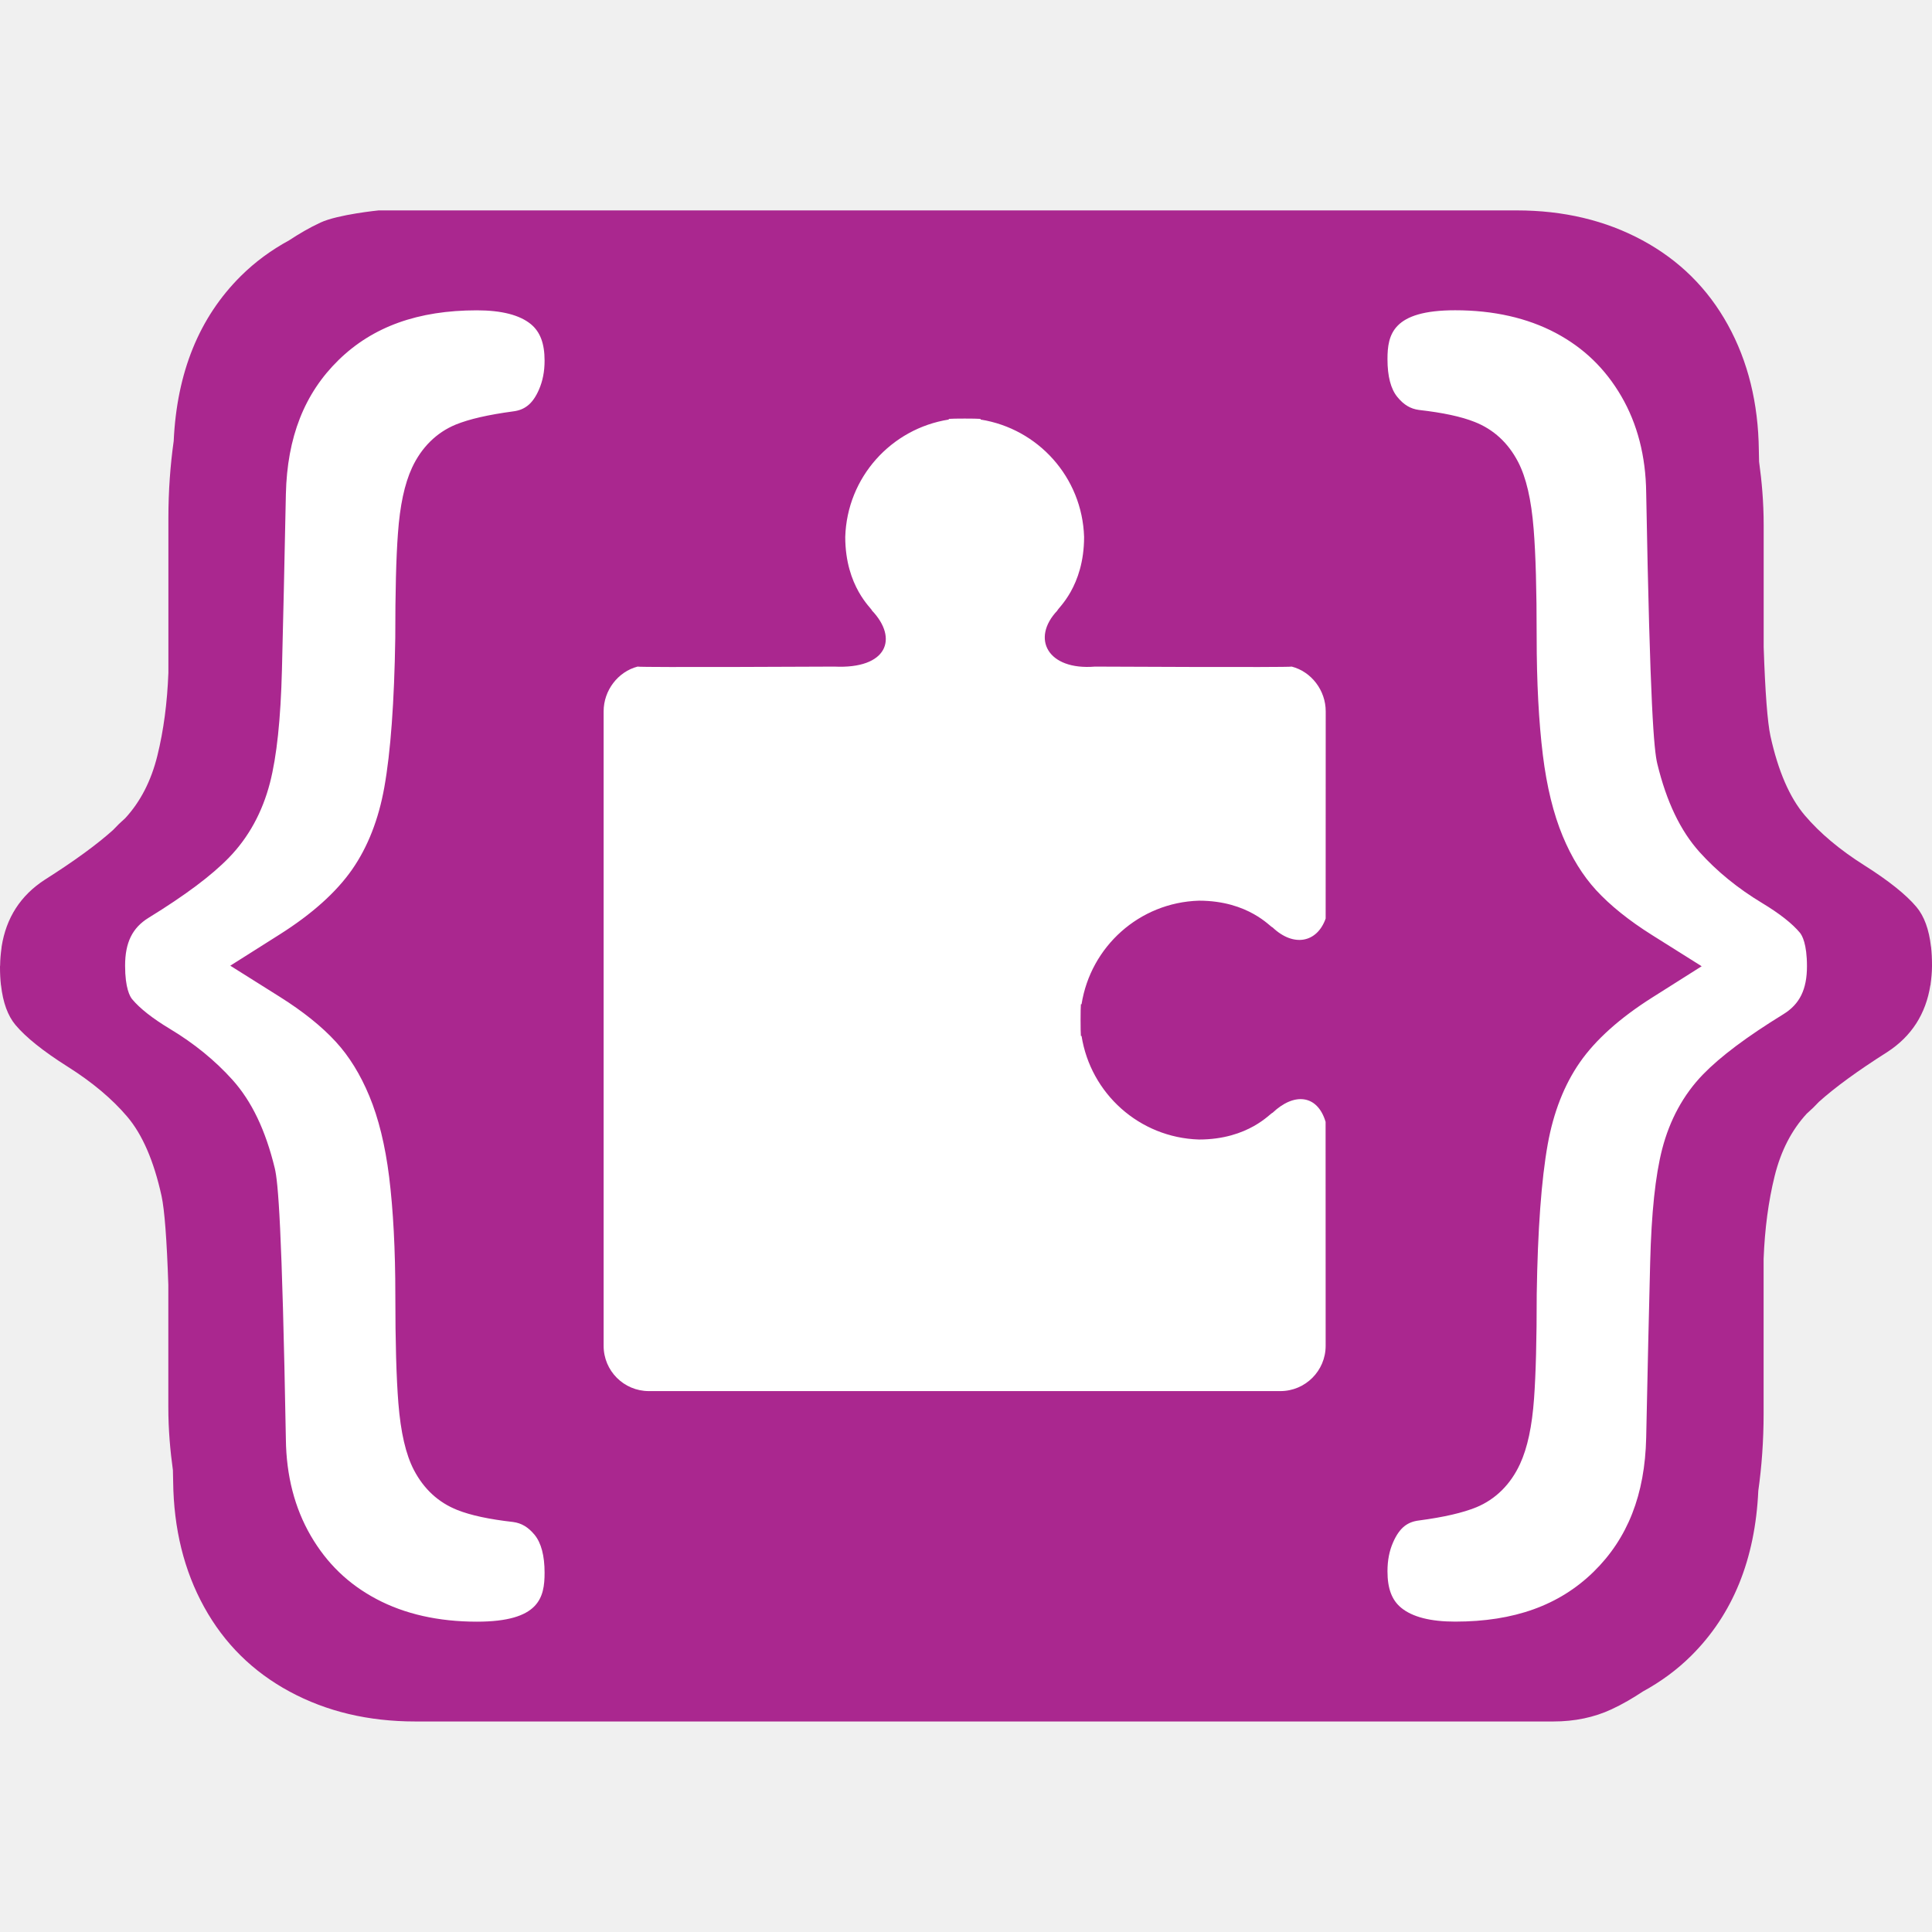
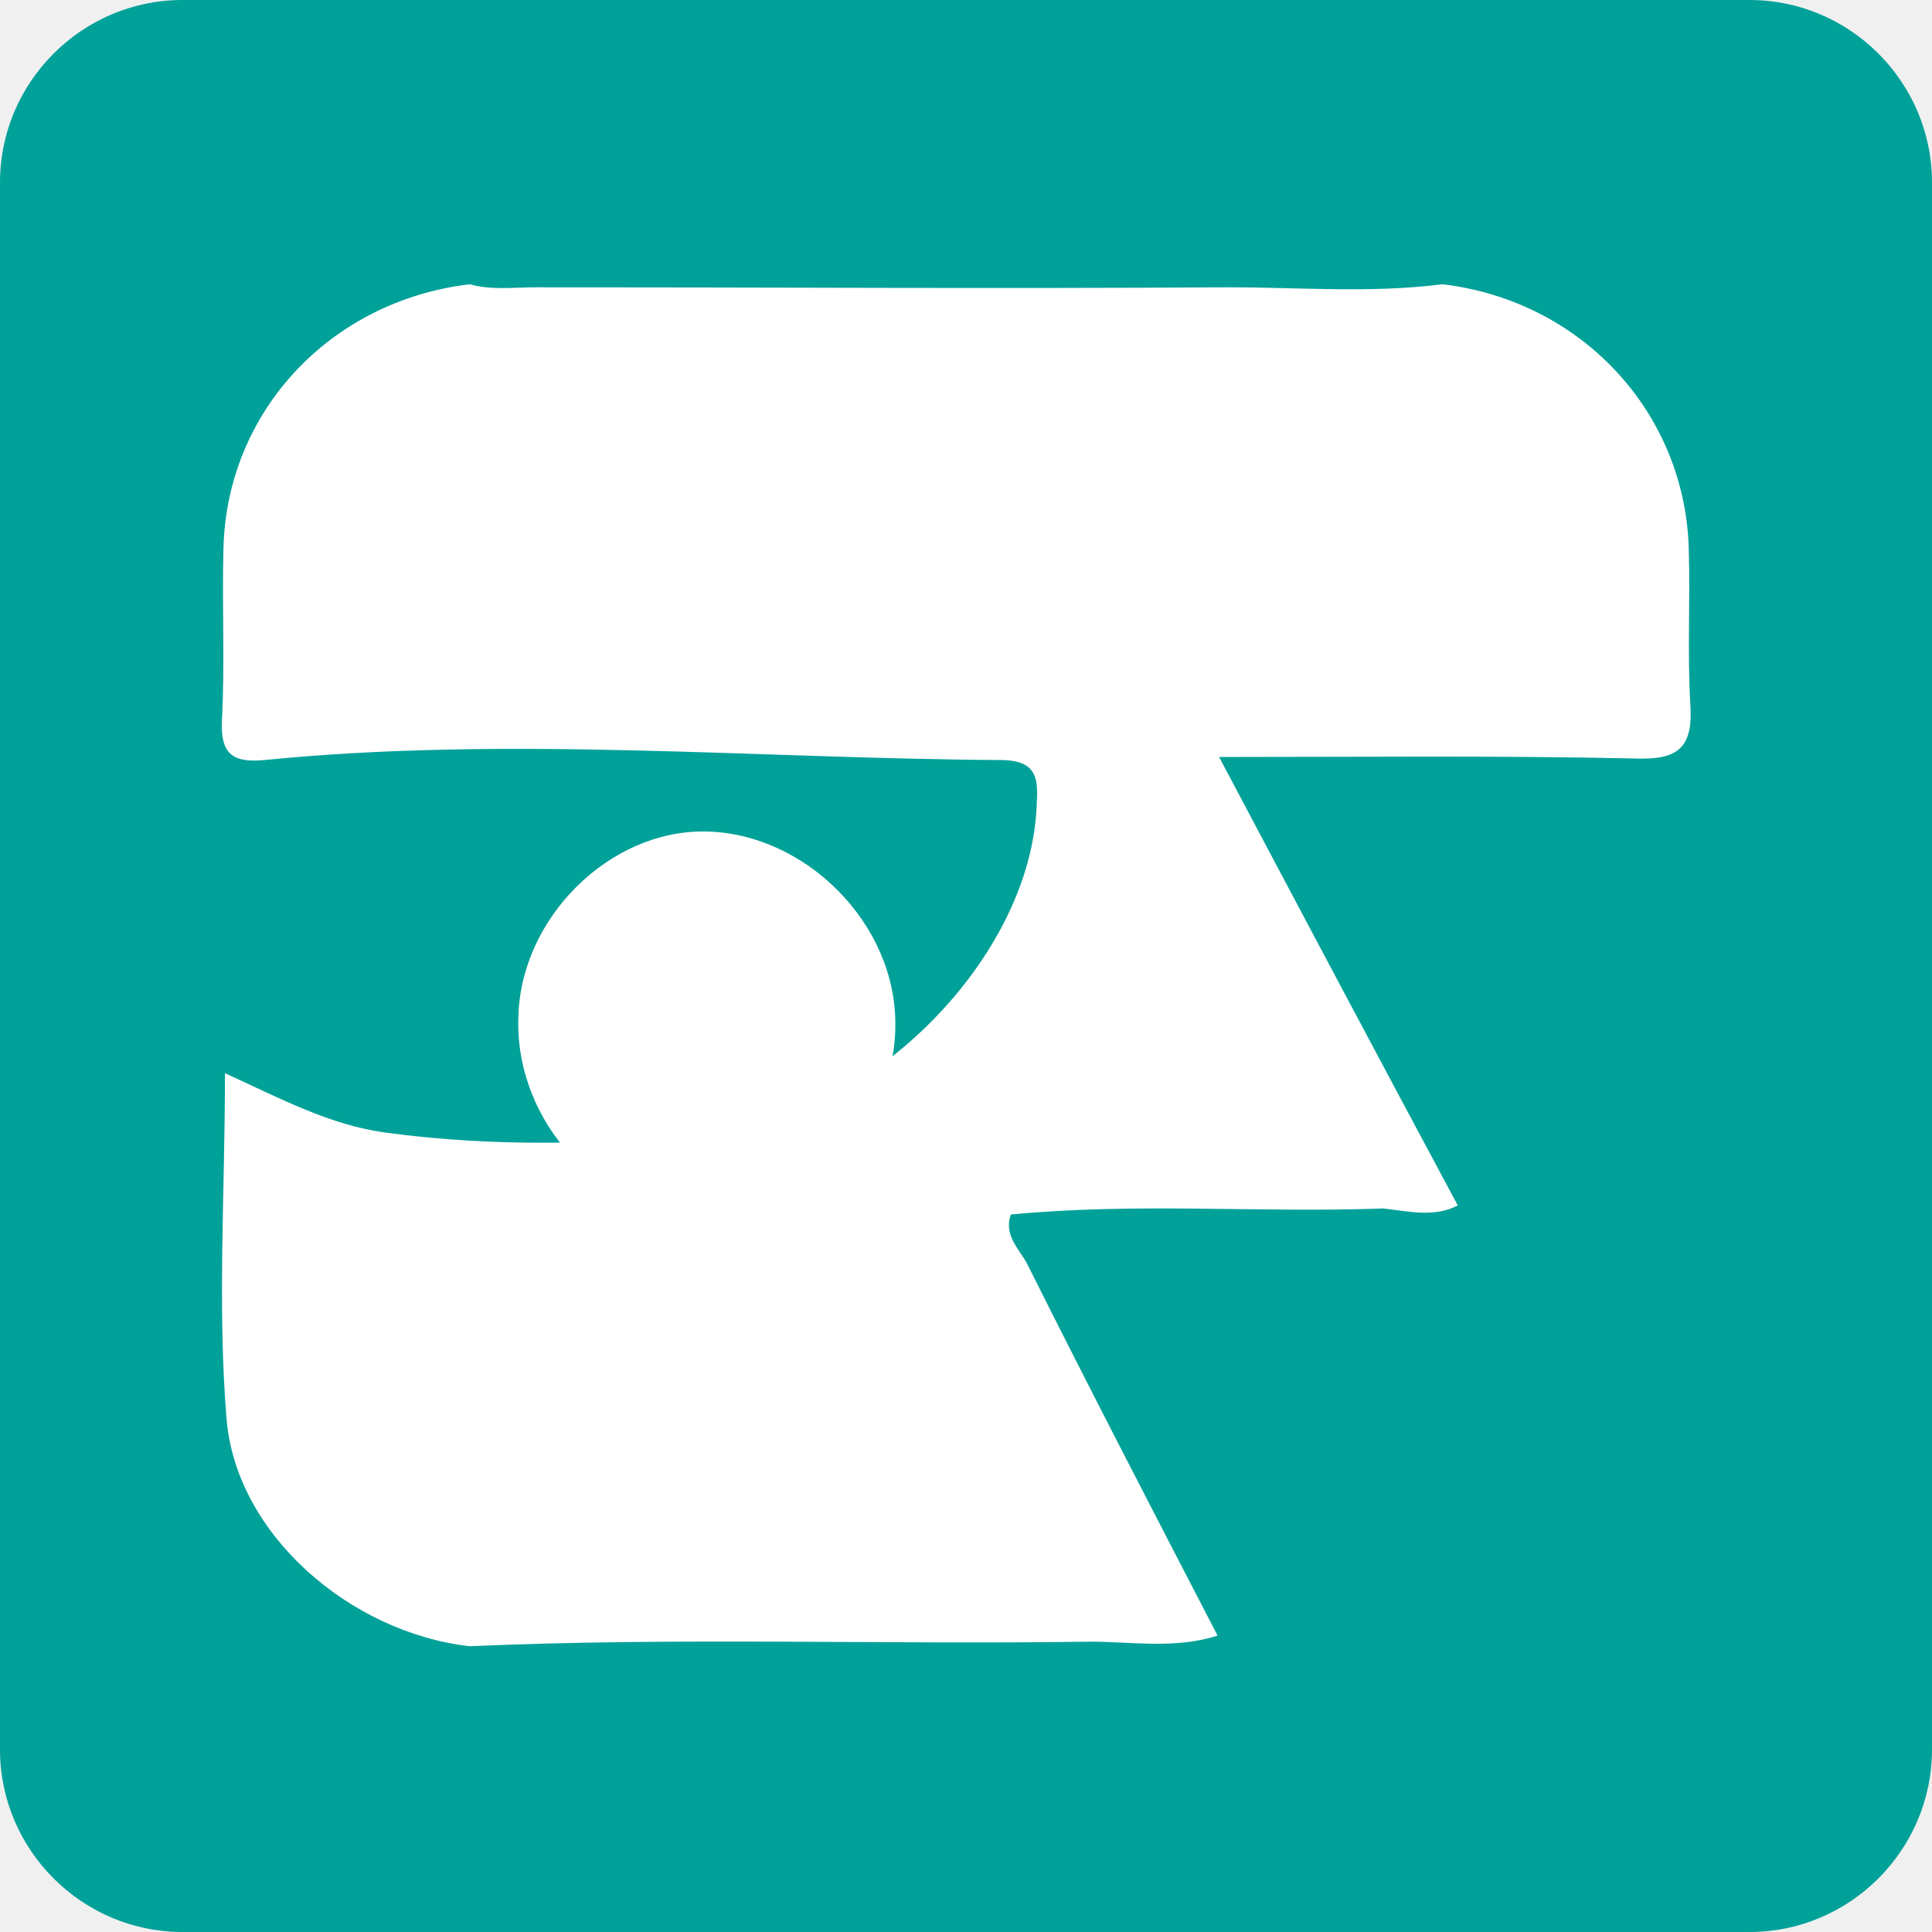
- <svg xmlns="http://www.w3.org/2000/svg" version="1.1" x="0px" y="0px" viewBox="0 0 32 32" style="enable-background:new 0 0 32 32;" xml:space="preserve" id="svg2">
-   <defs id="defs17" />
-   <style type="text/css" id="style4">
- 	.icon_x002D_canvas_x002D_transparent{opacity:0;fill:#F6F6F6;}
- 	.st0{fill:#AA278F;}
+ <svg xmlns="http://www.w3.org/2000/svg" version="1.1" id="Layer_1" x="0px" y="0px" viewBox="0 0 127.1 127.1" style="enable-background:new 0 0 127.1 127.1;" xml:space="preserve">
+   <style type="text/css">
+ 	.st0{fill:#00A199;}
	.st1{fill:#FFFFFF;}
</style>
-   <g id="canvas">
-     <path class="icon_x002D_canvas_x002D_transparent" d="M16-20H0v-16h16V-20z M32,0H0v32h32V0z M48,100H0V52h48V100z M64,184H0v-64   h64V184z M116,32H84V0h32V32z M100-36H84v16h16V-36z M132,52H84v48h48V52z M148,120H84v64h64V120z" id="path7" />
-   </g>
-   <g id="iconBg">
-     <path class="st0" d="m 32,15.994 0,-0.005 0,-0.006 c 0,-0.108 -0.005,-0.209 -0.016,-0.303 l -0.001,0 C 31.951,15.395 31.871,15.176 31.744,15.024 31.573,14.82 31.285,14.589 30.88,14.333 30.474,14.077 30.145,13.801 29.894,13.506 29.642,13.21 29.452,12.772 29.324,12.19 29.275,11.963 29.237,11.471 29.212,10.717 l 0,-2.021 c 0,-0.38 -0.031,-0.723 -0.076,-1.049 C 29.135,7.584 29.134,7.524 29.132,7.459 29.123,6.677 28.952,5.984 28.619,5.381 28.286,4.777 27.814,4.31 27.203,3.98 26.592,3.65 25.898,3.485 25.122,3.485 l -18.846,0 -0.005,0 c 0,0 -0.674,0.067 -0.962,0.201 C 5.125,3.771 4.954,3.872 4.788,3.981 4.496,4.14 4.229,4.334 3.99,4.571 3.297,5.259 2.929,6.172 2.877,7.305 2.821,7.703 2.789,8.128 2.789,8.588 l 0,2.558 c -0.019,0.495 -0.079,0.953 -0.183,1.373 -0.104,0.419 -0.282,0.762 -0.532,1.033 -0.071,0.062 -0.138,0.127 -0.202,0.196 -0.265,0.238 -0.638,0.511 -1.13,0.823 -0.404,0.262 -0.64,0.633 -0.715,1.108 l 0,0 C 0.026,15.686 0.026,15.694 0.025,15.702 0.012,15.794 0.003,15.889 0.002,15.989 0.001,15.995 0,16 0,16.006 l 0,0.005 0,0.006 c 0,0.108 0.005,0.209 0.016,0.303 l 0.001,0 c 0.032,0.285 0.112,0.504 0.239,0.656 0.171,0.204 0.459,0.435 0.864,0.691 0.406,0.256 0.735,0.532 0.986,0.827 0.252,0.296 0.442,0.734 0.57,1.316 0.049,0.227 0.087,0.719 0.112,1.473 l 0,2.019 c 0,0.38 0.031,0.723 0.076,1.049 0.001,0.063 0.002,0.123 0.004,0.188 0.009,0.782 0.18,1.475 0.513,2.078 0.333,0.604 0.805,1.071 1.416,1.401 0.611,0.33 1.305,0.495 2.081,0.495 l 18.852,0 c 0.35,0 0.673,-0.067 0.961,-0.201 0.184,-0.085 0.356,-0.187 0.521,-0.296 0.291,-0.159 0.559,-0.353 0.798,-0.59 0.693,-0.688 1.061,-1.601 1.113,-2.734 0.056,-0.398 0.088,-0.823 0.088,-1.283 l 0,-2.558 c 0.019,-0.495 0.079,-0.953 0.183,-1.373 0.104,-0.419 0.282,-0.762 0.532,-1.033 0.071,-0.062 0.138,-0.127 0.202,-0.196 0.265,-0.238 0.638,-0.511 1.13,-0.823 0.404,-0.262 0.64,-0.633 0.715,-1.108 l 0.002,0 c 10e-4,-0.007 10e-4,-0.015 0.002,-0.023 C 31.99,16.203 31.999,16.108 32,16.008 31.999,16.005 32,16 32,15.994 Z" id="path10" style="fill:#aa278f" />
-   </g>
-   <g id="iconFg">
-     <path class="st1" d="m 27.366,16.522 0.819,-0.518 -0.821,-0.516 c -0.382,-0.24 -0.693,-0.49 -0.927,-0.744 -0.221,-0.241 -0.408,-0.543 -0.554,-0.896 -0.153,-0.368 -0.264,-0.819 -0.328,-1.339 -0.068,-0.551 -0.103,-1.21 -0.103,-1.961 0,-0.781 -0.016,-1.365 -0.05,-1.786 C 25.363,8.273 25.279,7.91 25.144,7.65 24.98,7.335 24.738,7.112 24.426,6.989 24.203,6.9 23.899,6.835 23.502,6.79 23.361,6.771 23.251,6.705 23.146,6.577 23.036,6.444 22.981,6.233 22.981,5.95 c 0,-0.41 0.086,-0.811 1.121,-0.811 0.636,0 1.196,0.127 1.666,0.376 0.464,0.247 0.818,0.589 1.085,1.046 0.267,0.458 0.406,0.995 0.413,1.597 0.064,3.554 0.129,4.265 0.184,4.492 0.153,0.63 0.382,1.109 0.701,1.464 0.287,0.319 0.635,0.602 1.035,0.843 0.29,0.175 0.501,0.341 0.627,0.493 0.035,0.043 0.116,0.181 0.116,0.554 0,0.383 -0.12,0.628 -0.39,0.794 -0.606,0.373 -1.041,0.699 -1.331,0.997 -0.324,0.334 -0.552,0.752 -0.678,1.24 -0.112,0.437 -0.177,1.05 -0.198,1.875 -0.02,0.773 -0.042,1.741 -0.066,2.904 -0.021,0.941 -0.306,1.668 -0.873,2.222 -0.568,0.554 -1.317,0.823 -2.291,0.823 -0.409,0 -0.71,-0.077 -0.895,-0.23 -0.155,-0.128 -0.226,-0.32 -0.226,-0.604 0,-0.179 0.03,-0.336 0.093,-0.479 0.053,-0.122 0.117,-0.212 0.188,-0.268 0.068,-0.053 0.143,-0.082 0.24,-0.094 0.414,-0.055 0.725,-0.127 0.951,-0.219 0.317,-0.131 0.567,-0.378 0.723,-0.716 0.124,-0.269 0.2,-0.625 0.233,-1.089 0.029,-0.402 0.044,-0.968 0.044,-1.725 0.016,-1.061 0.077,-1.896 0.182,-2.481 0.095,-0.53 0.274,-0.987 0.533,-1.359 0.261,-0.375 0.665,-0.736 1.198,-1.073 z m -16.618,6.519 10.458,0 c 0.415,0 0.751,-0.336 0.751,-0.751 l -0.001,-3.709 c -0.134,-0.449 -0.518,-0.492 -0.878,-0.15 -0.033,0 -0.393,0.443 -1.22,0.443 -0.988,-0.031 -1.794,-0.763 -1.944,-1.715 l -0.011,0 c -0.007,-0.07 -0.007,-0.456 0,-0.526 l 0.011,0 c 0.15,-0.953 0.956,-1.685 1.944,-1.715 0.827,0 1.187,0.443 1.22,0.443 0.35,0.332 0.738,0.252 0.879,-0.147 l 10e-4,-3.432 c 0,-0.349 -0.239,-0.657 -0.562,-0.741 -0.061,0.016 -3.259,0 -3.259,0 -0.786,0.065 -1.063,-0.466 -0.624,-0.928 0,-0.033 0.443,-0.393 0.443,-1.22 C 17.925,7.905 17.193,7.099 16.241,6.949 l 0,-0.011 c -0.07,-0.007 -0.456,-0.007 -0.526,0 l 0,0.011 C 14.762,7.099 14.03,7.905 14,8.893 c 0,0.827 0.443,1.187 0.443,1.22 0.439,0.462 0.254,0.97 -0.624,0.928 0,0 -3.198,0.016 -3.259,0 -0.323,0.084 -0.562,0.393 -0.562,0.741 l 0,10.508 c -10e-4,0.415 0.335,0.751 0.75,0.751 z M 4.551,19.349 c 0.055,0.227 0.12,0.938 0.184,4.492 0.007,0.602 0.146,1.138 0.413,1.597 0.267,0.458 0.622,0.8 1.085,1.046 0.47,0.25 1.03,0.376 1.666,0.376 1.035,0 1.121,-0.4 1.121,-0.811 0,-0.283 -0.056,-0.493 -0.165,-0.627 C 8.749,25.294 8.639,25.228 8.499,25.209 8.102,25.164 7.798,25.099 7.574,25.01 7.262,24.886 7.021,24.664 6.856,24.349 6.721,24.09 6.637,23.726 6.598,23.237 6.565,22.816 6.548,22.232 6.548,21.451 6.548,20.7 6.513,20.041 6.445,19.49 6.38,18.97 6.27,18.52 6.116,18.151 5.969,17.797 5.783,17.495 5.562,17.255 5.329,17.001 5.017,16.751 4.635,16.511 L 3.814,15.995 4.633,15.477 C 5.166,15.14 5.569,14.779 5.832,14.402 6.091,14.03 6.27,13.573 6.365,13.043 6.47,12.458 6.531,11.624 6.547,10.562 6.547,9.805 6.561,9.239 6.591,8.837 6.624,8.373 6.7,8.017 6.824,7.748 6.98,7.411 7.23,7.164 7.547,7.033 7.773,6.941 8.084,6.87 8.498,6.814 8.595,6.802 8.67,6.773 8.738,6.72 8.81,6.665 8.874,6.575 8.927,6.453 8.989,6.31 9.02,6.154 9.02,5.974 9.02,5.69 8.948,5.498 8.794,5.37 8.608,5.217 8.307,5.14 7.899,5.14 6.925,5.14 6.176,5.409 5.608,5.963 5.041,6.517 4.756,7.244 4.735,8.185 4.711,9.348 4.69,10.316 4.67,11.089 c -0.021,0.825 -0.086,1.438 -0.198,1.875 -0.126,0.488 -0.354,0.905 -0.679,1.24 -0.289,0.298 -0.725,0.624 -1.331,0.997 -0.27,0.166 -0.39,0.41 -0.39,0.794 0,0.373 0.081,0.511 0.116,0.554 0.127,0.153 0.338,0.319 0.627,0.493 0.4,0.24 0.748,0.524 1.035,0.843 0.319,0.355 0.548,0.834 0.701,1.464 z" id="path13" style="fill:#ffffff" />
+   <g>
+     <path class="st0" d="M115.1,127.1H12c-6.6,0-12-5.4-12-12V12C0,5.4,5.4,0,12,0h103.1c6.6,0,12,5.4,12,12v103.1   C127.1,121.7,121.7,127.1,115.1,127.1z" />
+     <path class="st1" d="M95.9,79.3C90.7,69.6,85.6,60,80.2,49.8c9.4,0,18.4-0.1,27.4,0.1c2.8,0.1,3.8-0.7,3.6-3.6   c-0.2-3.4,0-6.7-0.1-10.1c-0.2-9-7-16.4-16.2-17.5c-4.7,0.6-9.4,0.2-14.1,0.2c-15.2,0.1-30.3,0-45.5,0c-1.5,0-3,0.2-4.4-0.2   c-9.2,1.1-16,8.4-16.2,17.4c-0.1,3.8,0.1,7.5-0.1,11.3c-0.1,2.2,0.7,2.8,2.8,2.6c16.1-1.6,32.3-0.1,48.4,0c2.5,0,2.5,1.3,2.4,3   C67.8,63,57.4,73.4,47.3,74.5c-7.4,0.8-14.7,1-22,0c-3.6-0.5-6.8-2.2-10.5-3.9c0,7.8-0.5,15.3,0.1,22.7c0.6,7.6,8.1,14.1,16,15   c13.6-0.6,27.2-0.1,40.8-0.3c2.8,0,5.6,0.5,8.4-0.4c-4.2-8.1-8.4-16.2-12.5-24.4c-0.5-1-1.6-1.9-1.1-3.3c8.2-0.8,16.3-0.1,24.5-0.4   C92.7,79.7,94.4,80.1,95.9,79.3z" />
+     <path class="st1" d="M46.4,54.7C53,54.8,59,60.8,58.9,67.5c0,6.6-6.2,12.7-12.7,12.6c-6.7-0.2-12.3-6.3-12.1-13.1   C34.2,60.4,40.1,54.6,46.4,54.7z" />
  </g>
</svg>
